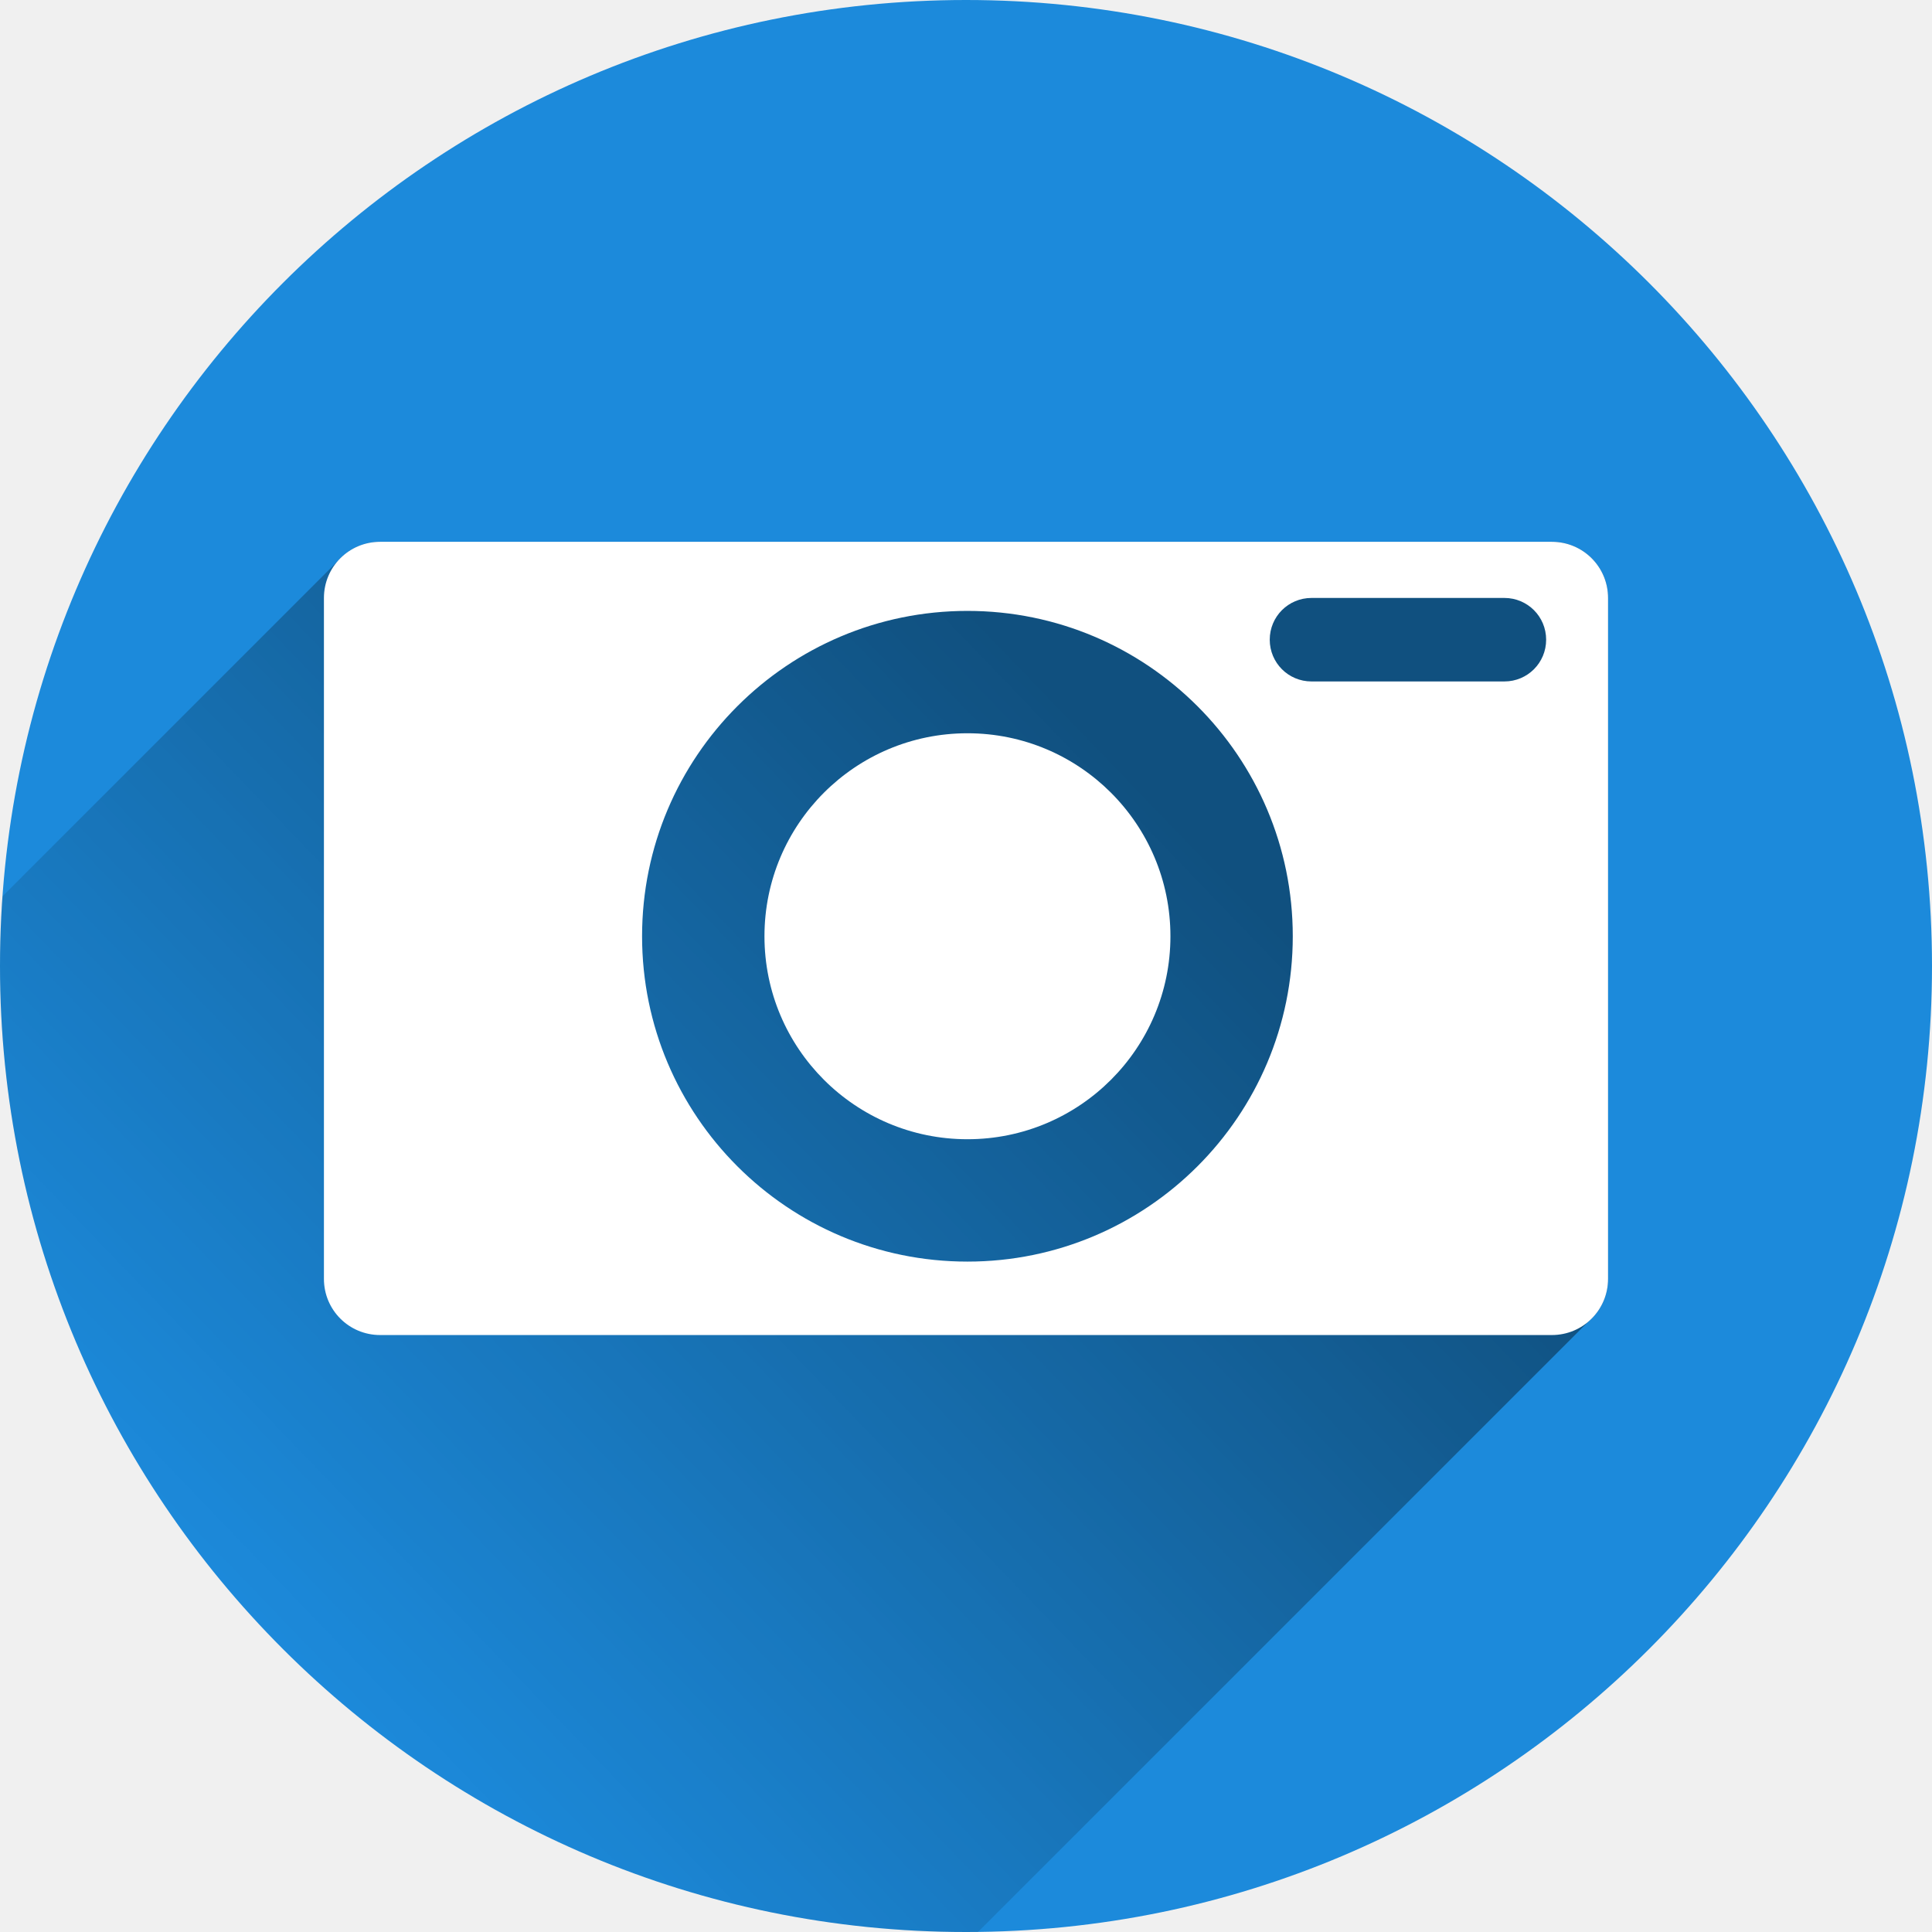
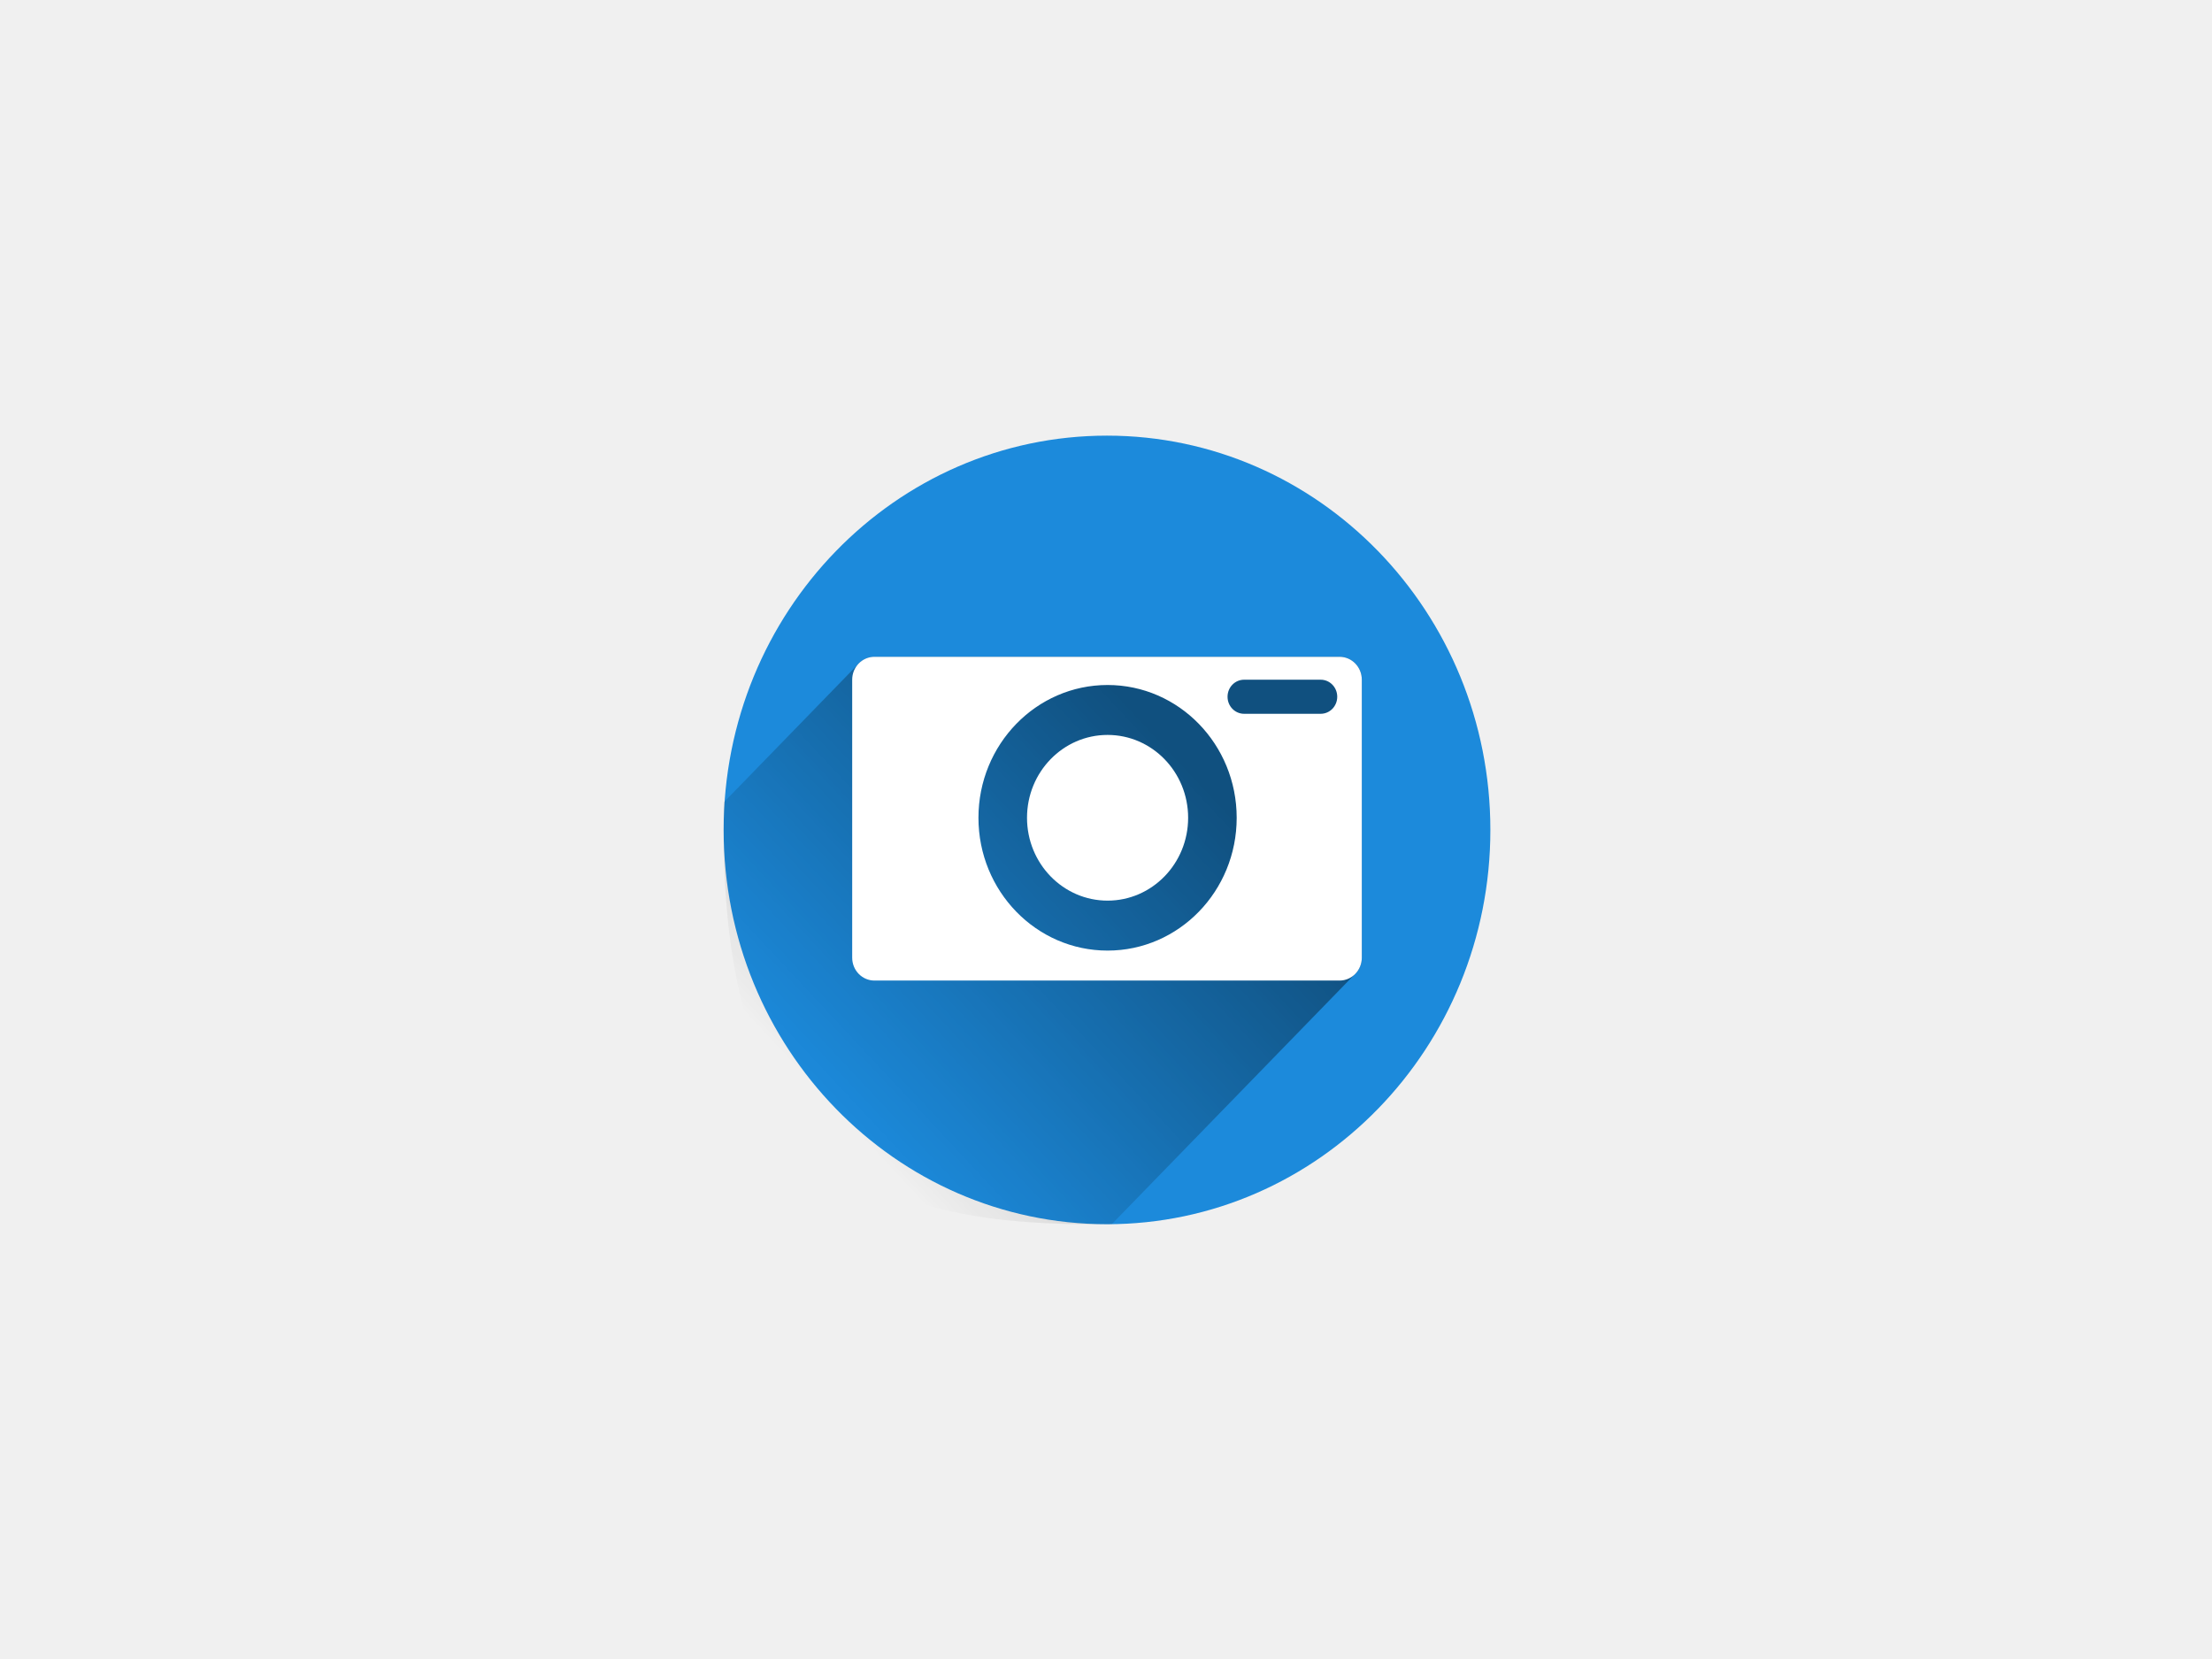
- <svg xmlns="http://www.w3.org/2000/svg" width="800" height="800" version="1.1" viewBox="0 0 800 800">
+ <svg xmlns="http://www.w3.org/2000/svg" version="1.1" width="640" height="480" viewBox="0 0 640 480" xml:space="preserve">
  <defs>
-     <mask id="c" maskUnits="userSpaceOnUse">
-       <circle cx="400" cy="652.36" r="400" color="#000000" color-rendering="auto" fill="#fff" image-rendering="auto" shape-rendering="auto" solid-color="#000000" style="isolation:auto;mix-blend-mode:normal" />
-     </mask>
-     <mask id="b" maskUnits="userSpaceOnUse">
-       <circle cx="400" cy="652.36" r="400" color="#000000" color-rendering="auto" fill="#fff" image-rendering="auto" shape-rendering="auto" solid-color="#000000" style="isolation:auto;mix-blend-mode:normal" />
-     </mask>
-     <mask id="a" maskUnits="userSpaceOnUse">
-       <circle cx="400" cy="400" r="400" color="#000000" color-rendering="auto" fill="#fff" image-rendering="auto" shape-rendering="auto" solid-color="#000000" style="isolation:auto;mix-blend-mode:normal" />
-     </mask>
-     <linearGradient id="d" x1="462.46" x2="97.149" y1="314.31" y2="665.85" gradientUnits="userSpaceOnUse">
-       <stop offset="0" />
-       <stop stop-opacity="0" offset="1" />
-     </linearGradient>
-   </defs>
-   <g transform="translate(0 -252.36)" shape-rendering="auto">
-     <circle cx="400" cy="652.36" r="400" color="#000000" color-rendering="auto" fill="#1c8adb" image-rendering="auto" solid-color="#000000" style="isolation:auto;mix-blend-mode:normal" />
-     <path transform="translate(0 252.36)" d="m157.4 224.34c-7.079 0-13.395 3.135-17.656 8.092l-139.44 139.44c-8.696 372.5 157.81 431.29 404.67 428.11l252.79-252.79c4.957-4.26 8.092-10.575 8.092-17.654v-281.93c0-12.889-10.376-23.266-23.266-23.266z" color="#000000" color-rendering="auto" fill="url(#d)" image-rendering="auto" mask="url(#a)" opacity=".42" solid-color="#000000" style="isolation:auto;mix-blend-mode:normal" />
-     <path d="m157.4 476.71c-12.889 0-23.267 10.376-23.267 23.265v281.93c0 12.889 10.378 23.265 23.267 23.265h485.2c12.889 0 23.265-10.376 23.265-23.265v-281.93c0-12.889-10.376-23.265-23.265-23.265h-485.2zm385.66 23.248h79.878c9.577 0 17.287 7.71 17.287 17.287 0 9.577-7.71 17.289-17.287 17.289h-79.878c-9.577 0-17.287-7.712-17.287-17.289s7.71-17.287 17.287-17.287zm-142.47 5.364a134.72 134.72 0 0 1 134.72 134.72 134.72 134.72 0 0 1 -134.72 134.72 134.72 134.72 0 0 1 -134.72 -134.72 134.72 134.72 0 0 1 134.72 -134.72z" color="#000000" color-rendering="auto" fill="#fff" image-rendering="auto" mask="url(#b)" solid-color="#000000" style="isolation:auto;mix-blend-mode:normal" />
-     <circle cx="400.6" cy="640.04" r="84.051" color="#000000" color-rendering="auto" fill="#fff" image-rendering="auto" mask="url(#c)" solid-color="#000000" style="isolation:auto;mix-blend-mode:normal" />
+ </defs>
+   <g transform="matrix(0.59 0 0 0.62 320.88 236.28)">
+     <g style="">
+       <g transform="matrix(0.47 0 0 0.46 -1 6.2)">
+         <circle style="stroke: none; stroke-width: 1; stroke-dasharray: none; stroke-linecap: butt; stroke-dashoffset: 0; stroke-linejoin: miter; stroke-miterlimit: 4; fill: rgb(28,138,219); fill-rule: nonzero; opacity: 1;" cx="0" cy="0" r="400" />
+       </g>
+       <g transform="matrix(0.47 0 0 0.46 -32.53 57.82)">
+         <linearGradient id="SVGID_SVGID_11_5" gradientUnits="userSpaceOnUse" gradientTransform="matrix(1 0 0 1 0 0)" x1="462.46" y1="314.31" x2="97.149" y2="665.85">
+           <stop offset="0%" style="stop-color:rgb(0,0,0);stop-opacity: 1" />
+           <stop offset="100%" style="stop-color:rgb(0,0,0);stop-opacity: 0" />
+         </linearGradient>
+         <path style="stroke: none; stroke-width: 1; stroke-dasharray: none; stroke-linecap: butt; stroke-dashoffset: 0; stroke-linejoin: miter; stroke-miterlimit: 4; fill: url(#SVGID_SVGID_11_5); fill-rule: nonzero; opacity: 0.42;" transform=" translate(-332.92, -512.22)" d="m 157.4 224.34 c -7.079 0 -13.395 3.135 -17.656 8.092 l -139.44 139.44 c -8.696 372.5 157.81 431.29 404.67 428.11 l 252.79 -252.79 c 4.957 -4.26 8.092 -10.575 8.092 -17.654 v -281.93 c 0 -12.889 -10.376 -23.266 -23.266 -23.266 z" stroke-linecap="round" />
+       </g>
+       <g transform="matrix(0.47 0 0 0.46 -1 0.95)">
+         <path style="stroke: none; stroke-width: 1; stroke-dasharray: none; stroke-linecap: butt; stroke-dashoffset: 0; stroke-linejoin: miter; stroke-miterlimit: 4; fill: rgb(255,255,255); fill-rule: nonzero; opacity: 1;" transform=" translate(-400, -640.94)" d="m 157.4 476.71 c -12.889 0 -23.267 10.376 -23.267 23.265 v 281.93 c 0 12.889 10.378 23.265 23.267 23.265 h 485.2 c 12.889 0 23.265 -10.376 23.265 -23.265 v -281.93 c 0 -12.889 -10.376 -23.265 -23.265 -23.265 h -485.2 z m 385.66 23.248 h 79.878 c 9.577 0 17.287 7.71 17.287 17.287 c 0 9.577 -7.71 17.289 -17.287 17.289 h -79.878 c -9.577 0 -17.287 -7.712 -17.287 -17.289 s 7.71 -17.287 17.287 -17.287 z m -142.47 5.364 a 134.72 134.72 0 0 1 134.72 134.72 a 134.72 134.72 0 0 1 -134.72 134.72 a 134.72 134.72 0 0 1 -134.72 -134.72 a 134.72 134.72 0 0 1 134.72 -134.72 z" stroke-linecap="round" />
+       </g>
+       <g transform="matrix(0.47 0 0 0.46 -0.72 0.53)">
+         <circle style="stroke: none; stroke-width: 1; stroke-dasharray: none; stroke-linecap: butt; stroke-dashoffset: 0; stroke-linejoin: miter; stroke-miterlimit: 4; fill: rgb(255,255,255); fill-rule: nonzero; opacity: 1;" cx="0" cy="0" r="84.051" />
+       </g>
+     </g>
  </g>
</svg>
